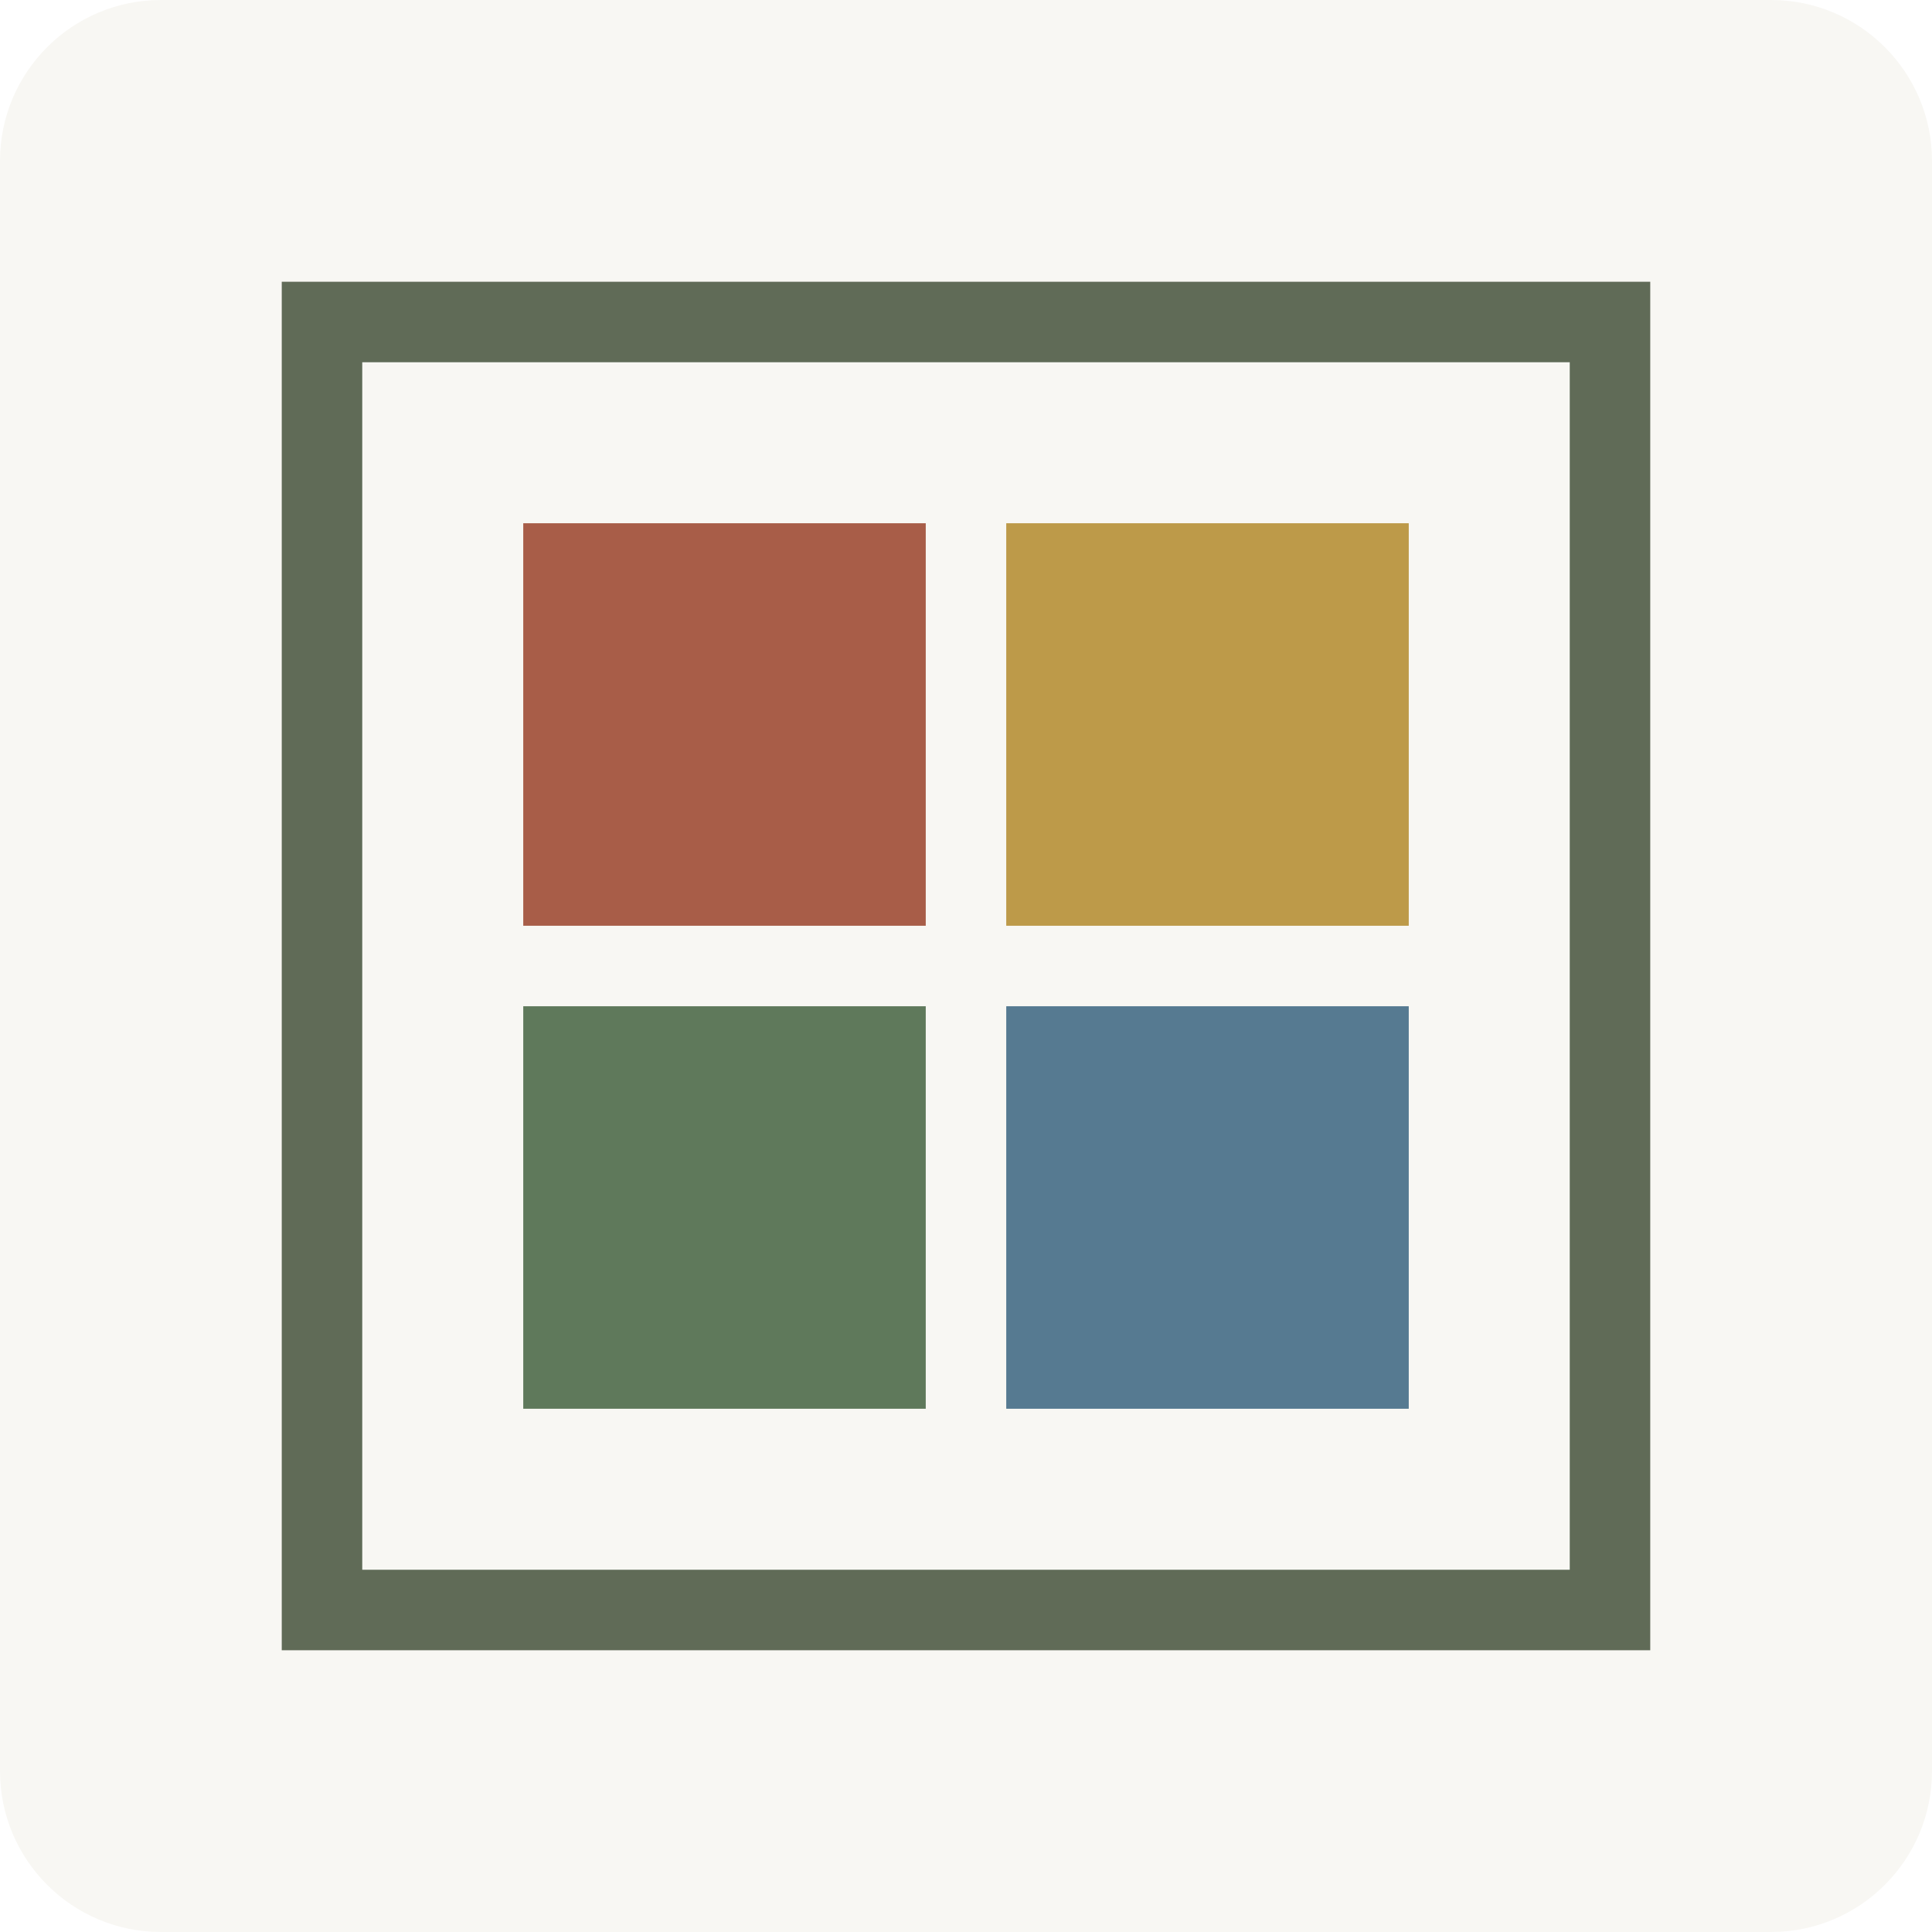
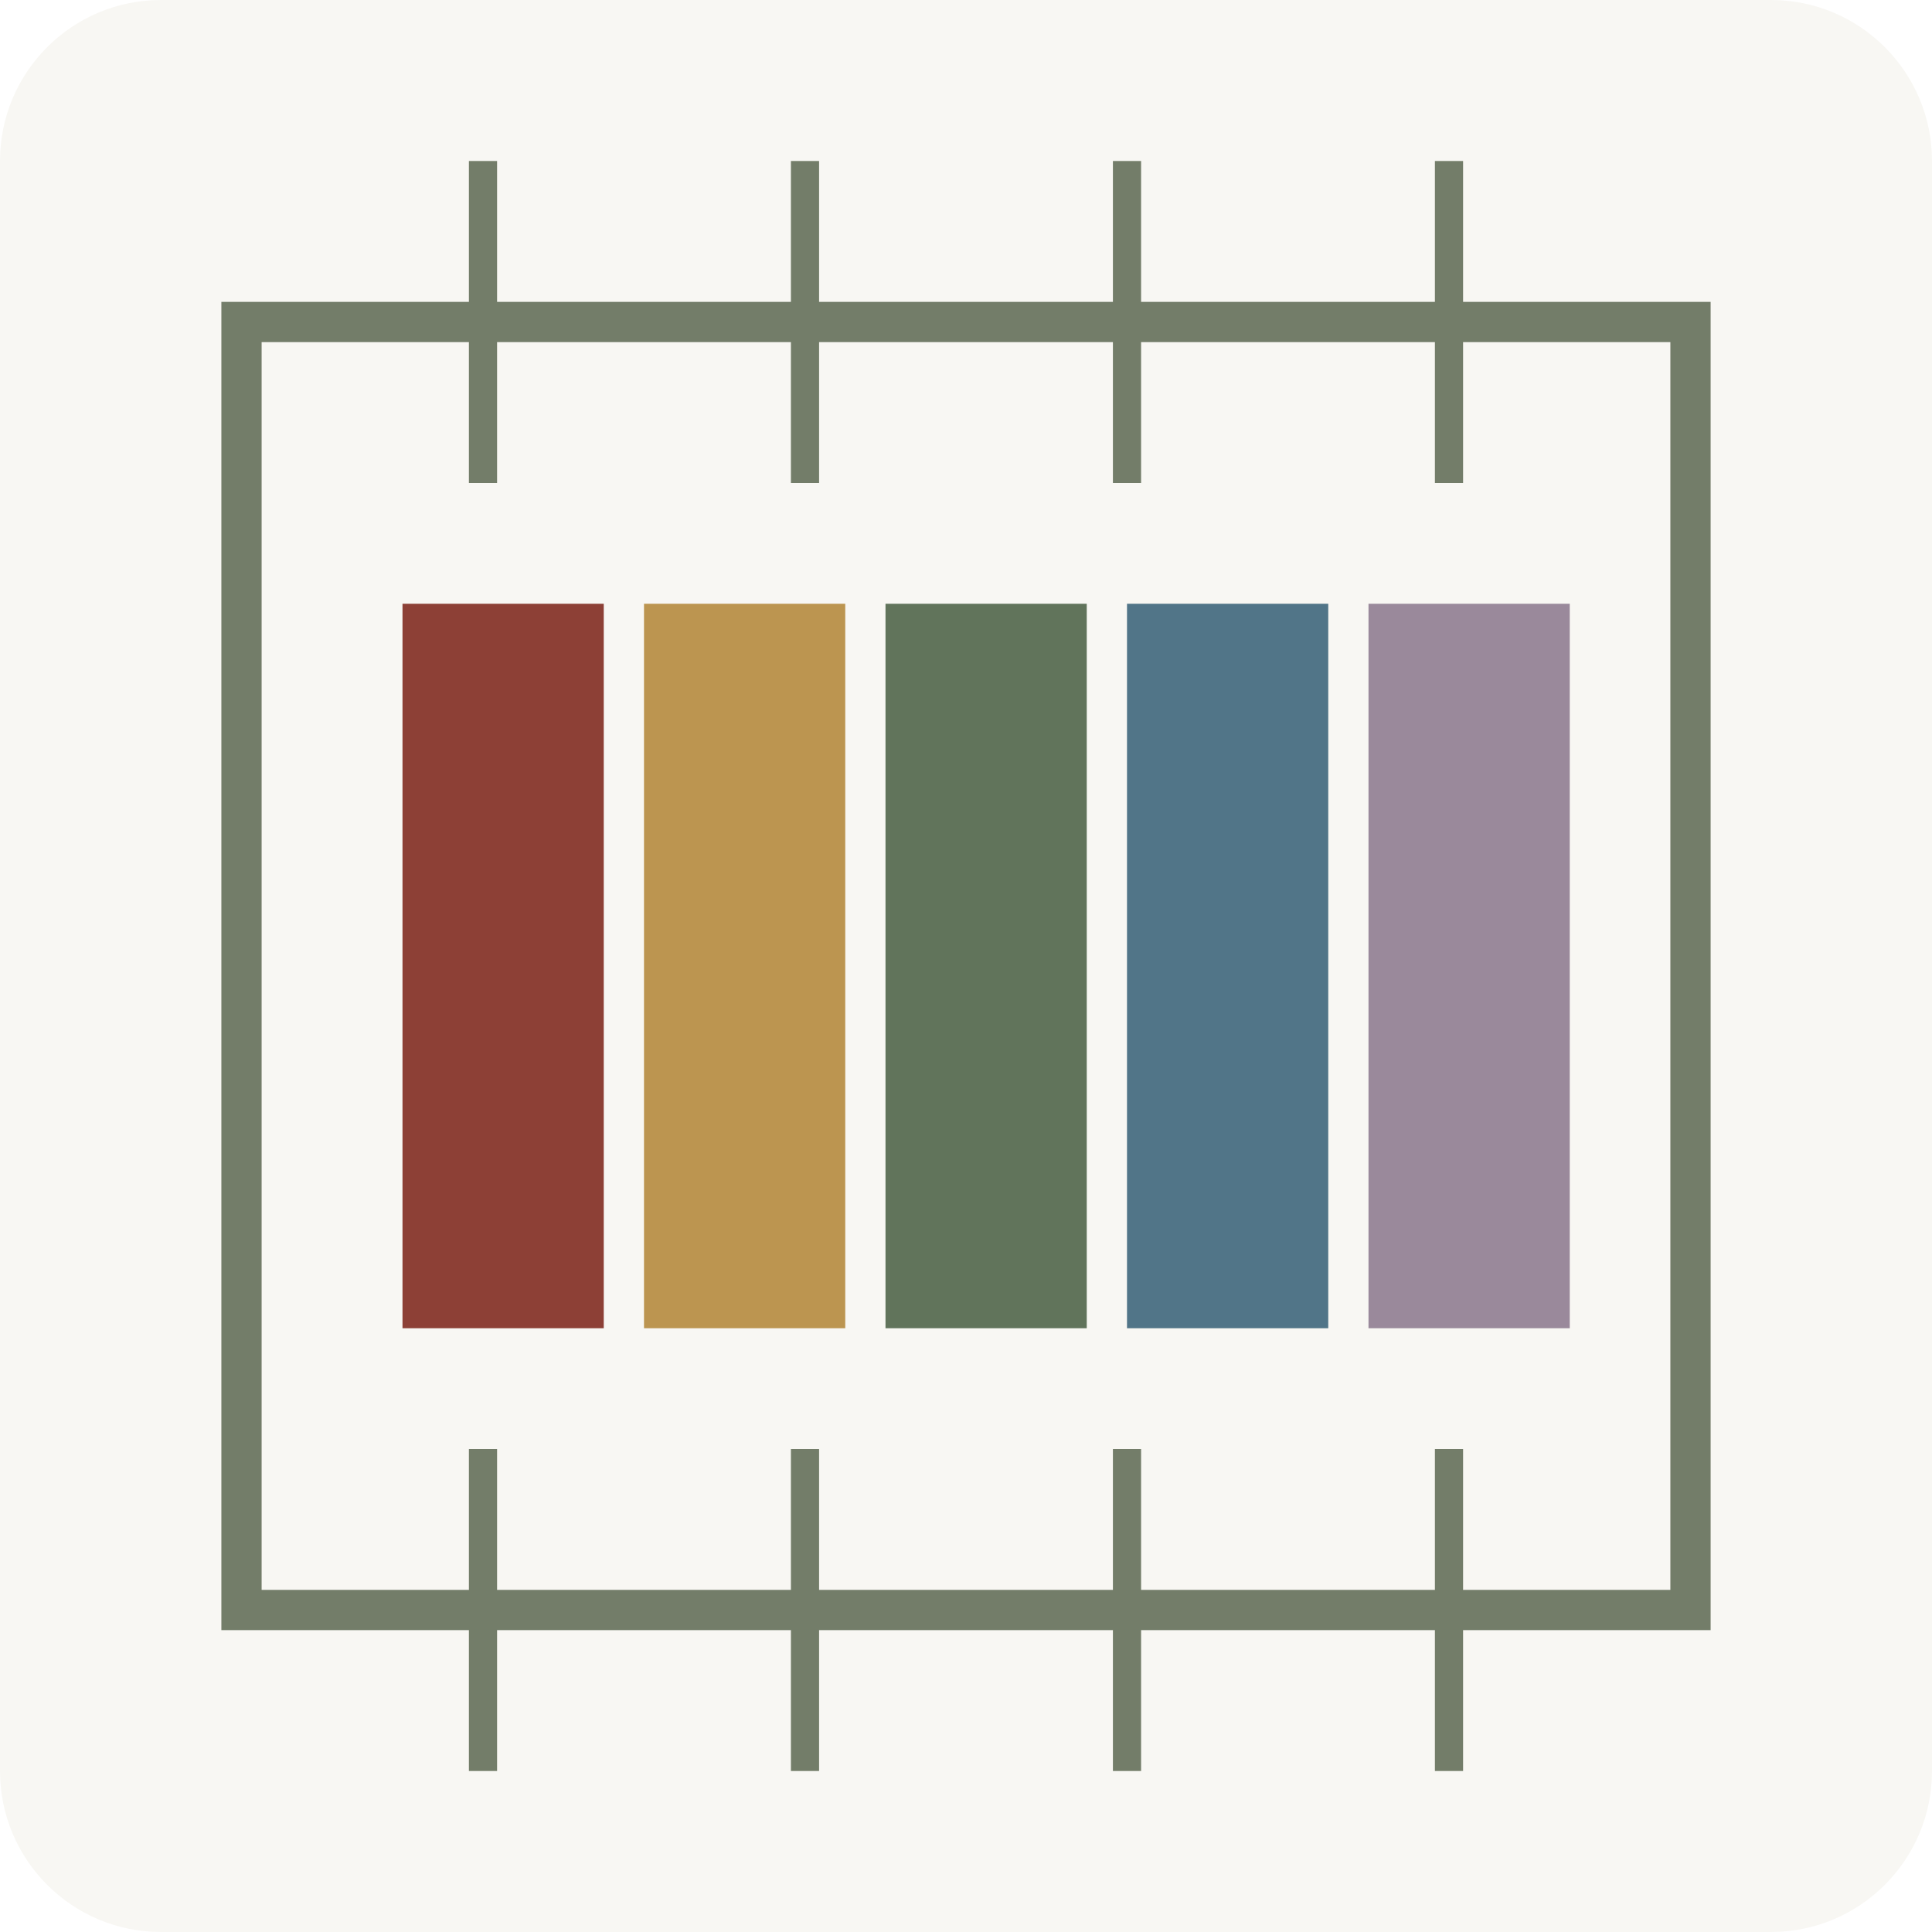
<svg xmlns="http://www.w3.org/2000/svg" viewBox="0 0 48 48">
  <rect width="48" height="48" rx="4" fill="#f8f7f3" />
-   <path d="M8 8h32v32H8z" fill="none" stroke="#606b57" stroke-width="2" />
-   <path fill="#a85d48" d="M13 13h10v10H13z" />
-   <path fill="#bd9a49" d="M25 13h10v10H25z" />
-   <path fill="#5f795b" d="M13 25h10v10H13z" />
-   <path fill="#567a91" d="M25 25h10v10H25z" />
+   <path d="M6 8h36v32H6z" fill="none" stroke="#737d69" />
+   <path d="M12 4v8M20 4v8M28 4v8M36 4v8M12 36v8M20 36v8M28 36v8M36 36v8" stroke="#737d69" stroke-width=".7" />
+   <path fill="#8d4036" d="M10 15h5v18h-5z" />
+   <path fill="#bc9550" d="M16 15h5v18h-5z" />
+   <path fill="#61745b" d="M22 15h5v18h-5z" />
+   <path fill="#517588" d="M28 15h5v18h-5z" />
+   <path fill="#9a899b" d="M34 15h5v18h-5z" />
</svg>
